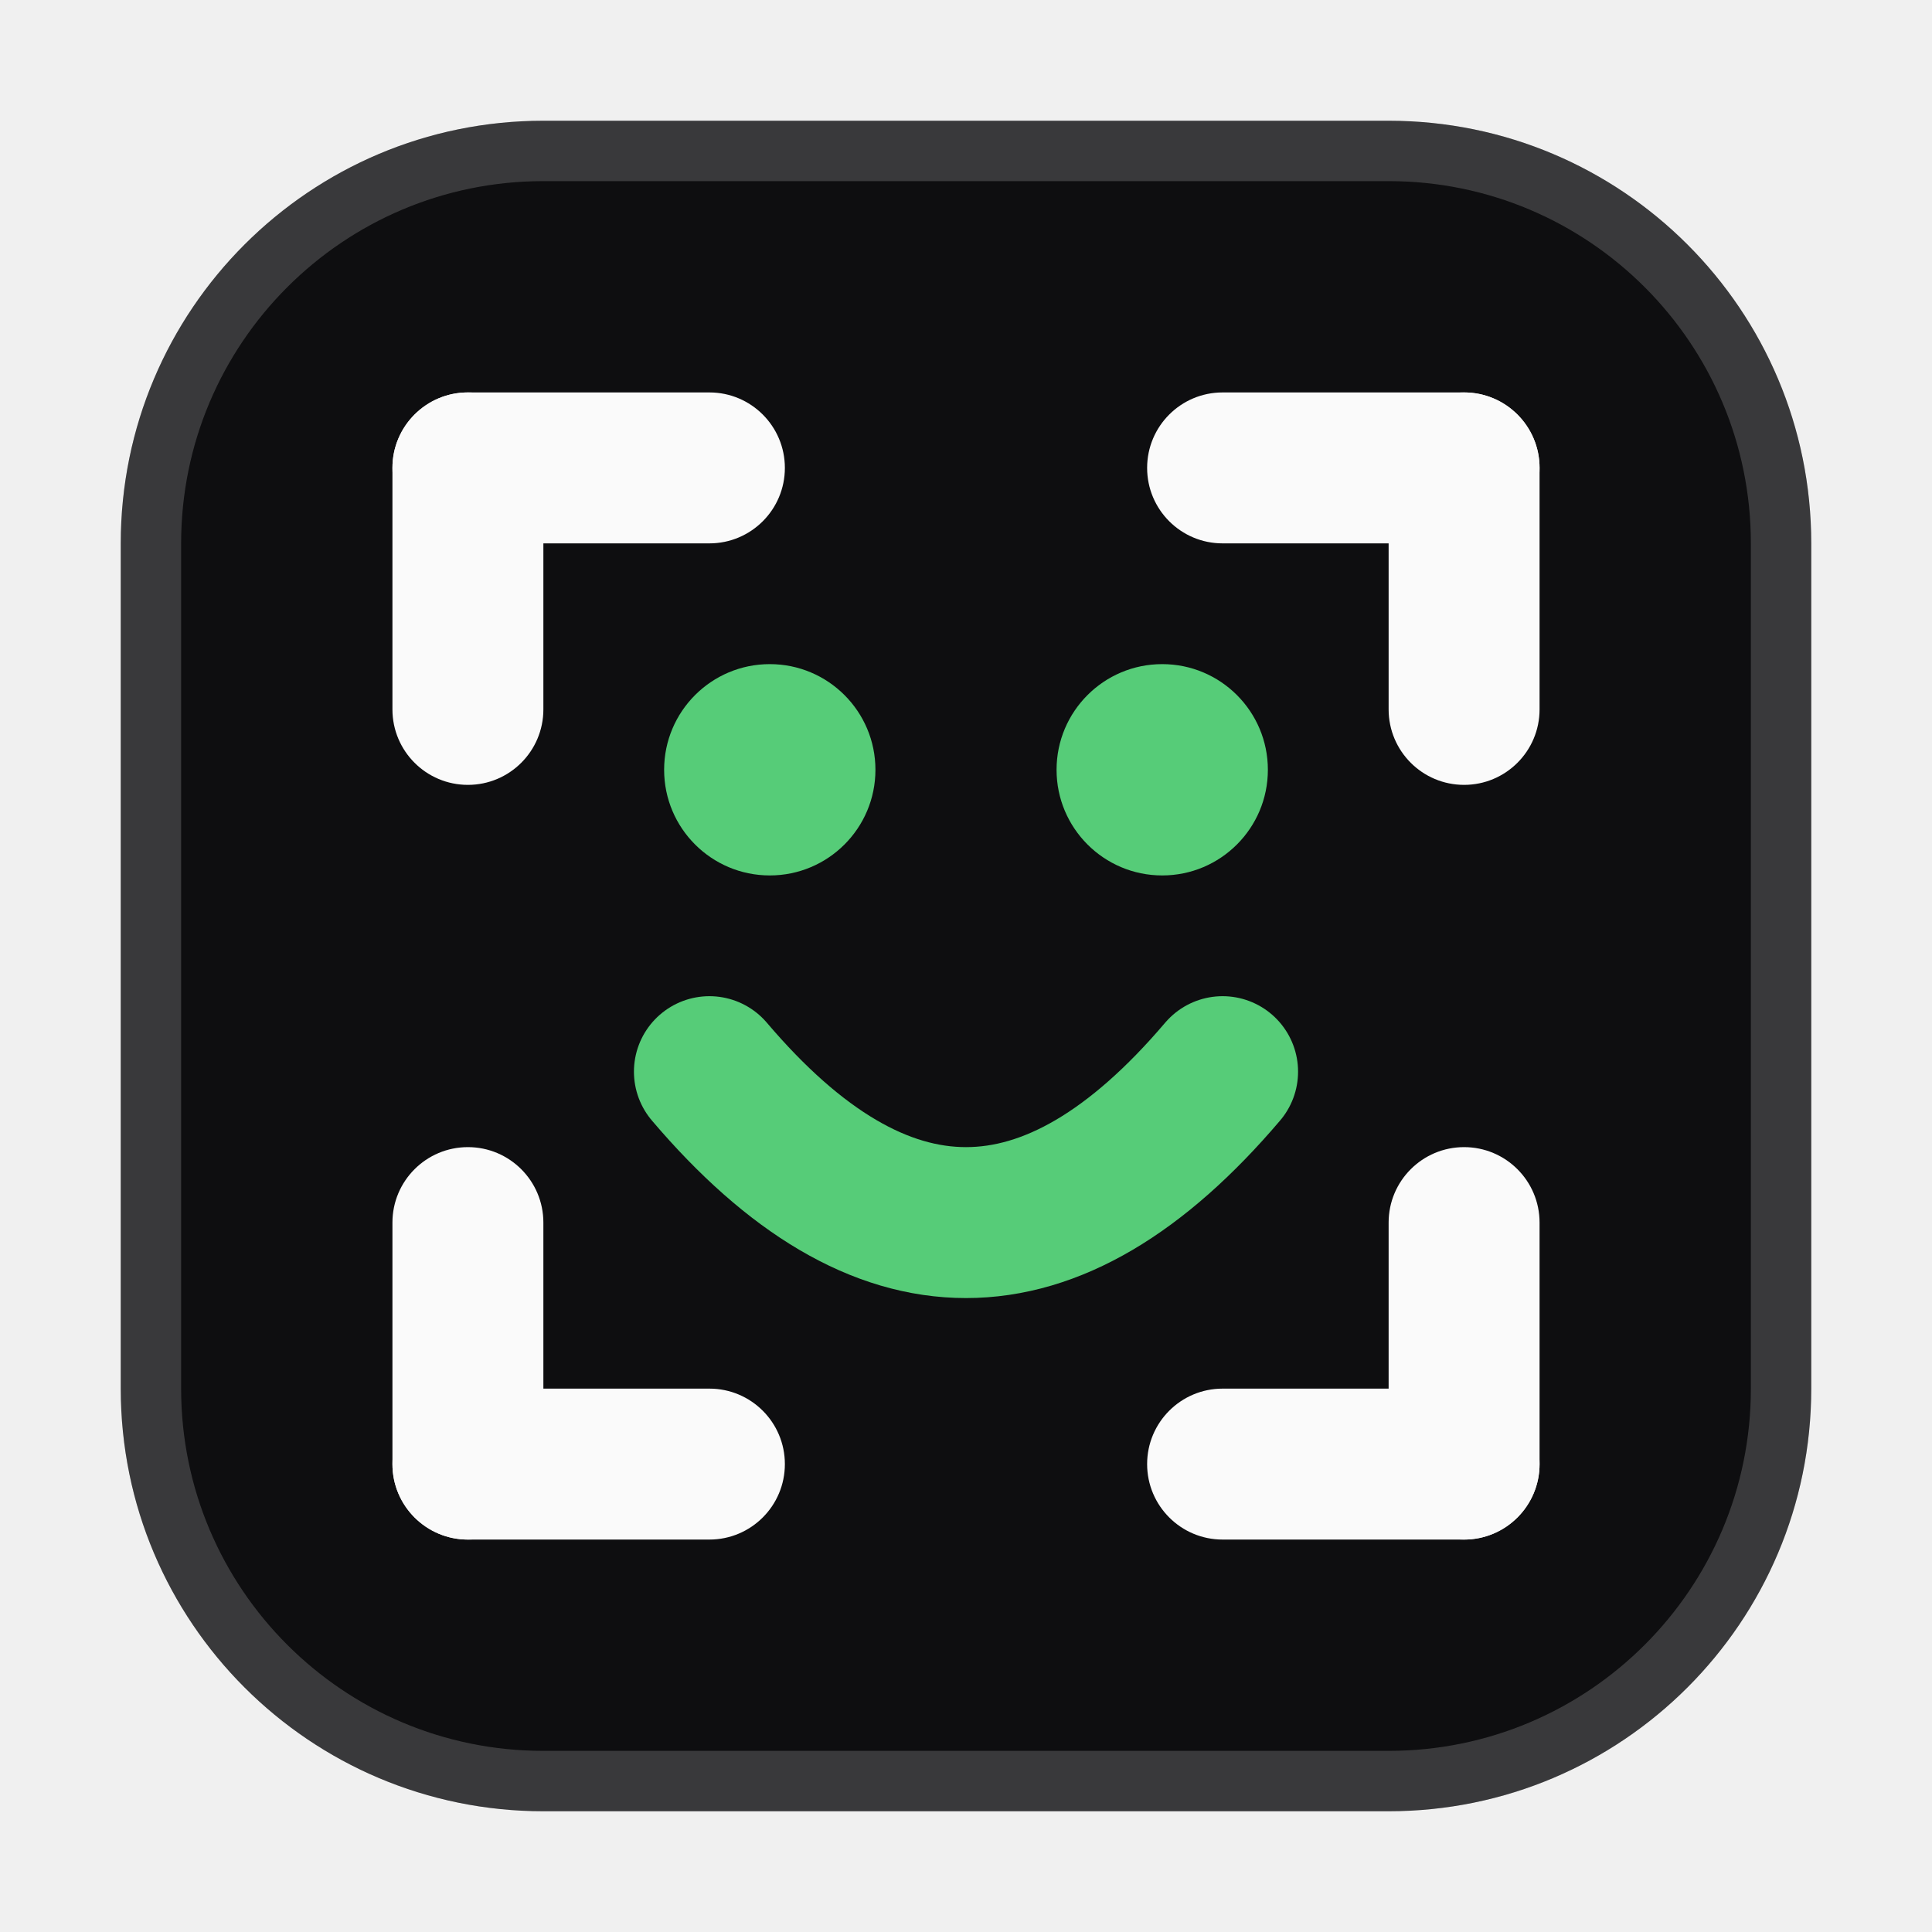
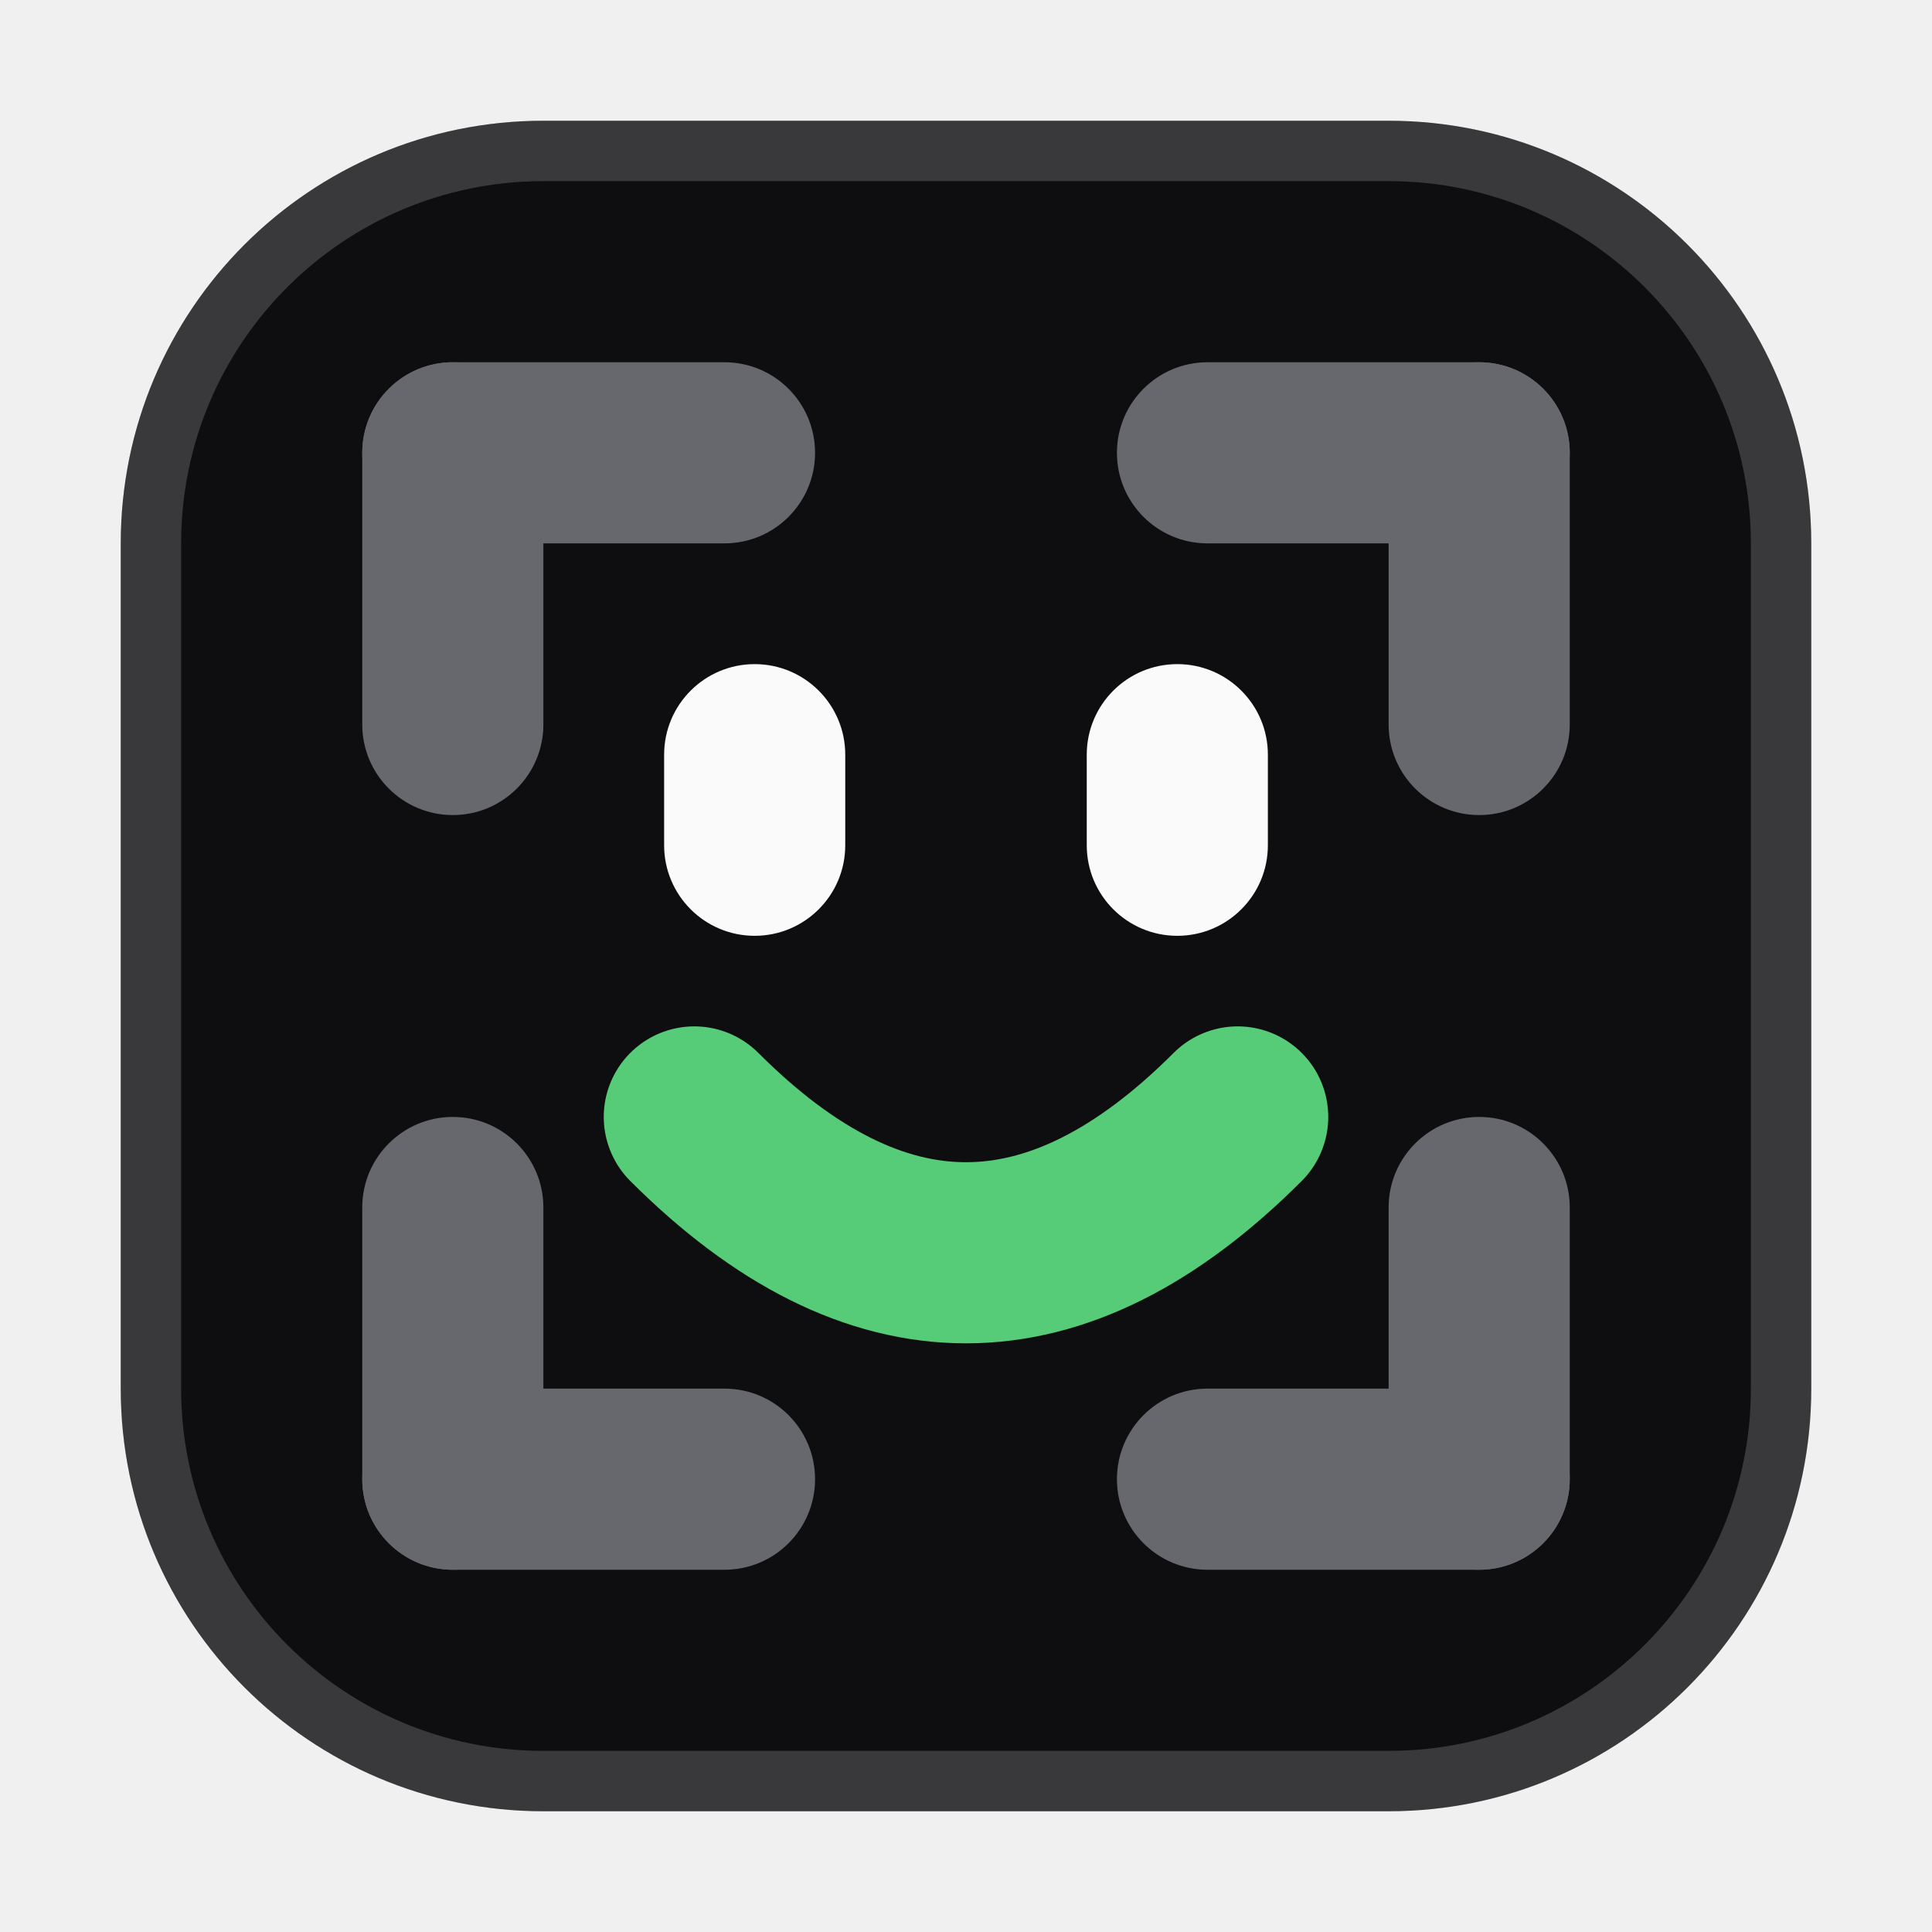
<svg xmlns="http://www.w3.org/2000/svg" viewBox="0 0 64 64">
  <rect x="4" y="4" width="56" height="56" rx="14" fill="#0e0e10" />
  <rect x="5" y="5" width="54" height="54" rx="13" fill="none" stroke="#ffffff" stroke-opacity="0.18" stroke-width="2" />
-   <rect x="13" y="13" width="13" height="5" rx="2.5" fill="#fafafa" />
-   <rect x="13" y="13" width="5" height="13" rx="2.5" fill="#fafafa" />
-   <rect x="38" y="13" width="13" height="5" rx="2.5" fill="#fafafa" />
-   <rect x="46" y="13" width="5" height="13" rx="2.5" fill="#fafafa" />
-   <rect x="13" y="46" width="13" height="5" rx="2.5" fill="#fafafa" />
-   <rect x="13" y="38" width="5" height="13" rx="2.5" fill="#fafafa" />
-   <rect x="38" y="46" width="13" height="5" rx="2.5" fill="#fafafa" />
-   <rect x="46" y="38" width="5" height="13" rx="2.5" fill="#fafafa" />
-   <rect x="22" y="22" width="7" height="7" rx="3.5" fill="#56cc78" />
-   <rect x="35" y="22" width="7" height="7" rx="3.5" fill="#56cc78" />
-   <path d="M23.5 35.5Q32 45.5 40.5 35.5" fill="none" stroke="#56cc78" stroke-width="5" stroke-linecap="round" />
+   <rect x="12" y="12" width="15" height="6" rx="3" fill="#66686e" />
+   <rect x="12" y="12" width="6" height="15" rx="3" fill="#66686e" />
+   <rect x="37" y="12" width="15" height="6" rx="3" fill="#66686e" />
+   <rect x="46" y="12" width="6" height="15" rx="3" fill="#66686e" />
+   <rect x="12" y="46" width="15" height="6" rx="3" fill="#66686e" />
+   <rect x="12" y="37" width="6" height="15" rx="3" fill="#66686e" />
+   <rect x="37" y="46" width="15" height="6" rx="3" fill="#66686e" />
+   <rect x="46" y="37" width="6" height="15" rx="3" fill="#66686e" />
+   <rect x="22" y="22" width="6" height="9" rx="3" fill="#fafafa" />
+   <rect x="36" y="22" width="6" height="9" rx="3" fill="#fafafa" />
+   <path d="M23 37Q32 46 41 37" fill="none" stroke="#56cc78" stroke-width="6" stroke-linecap="round" />
</svg>
